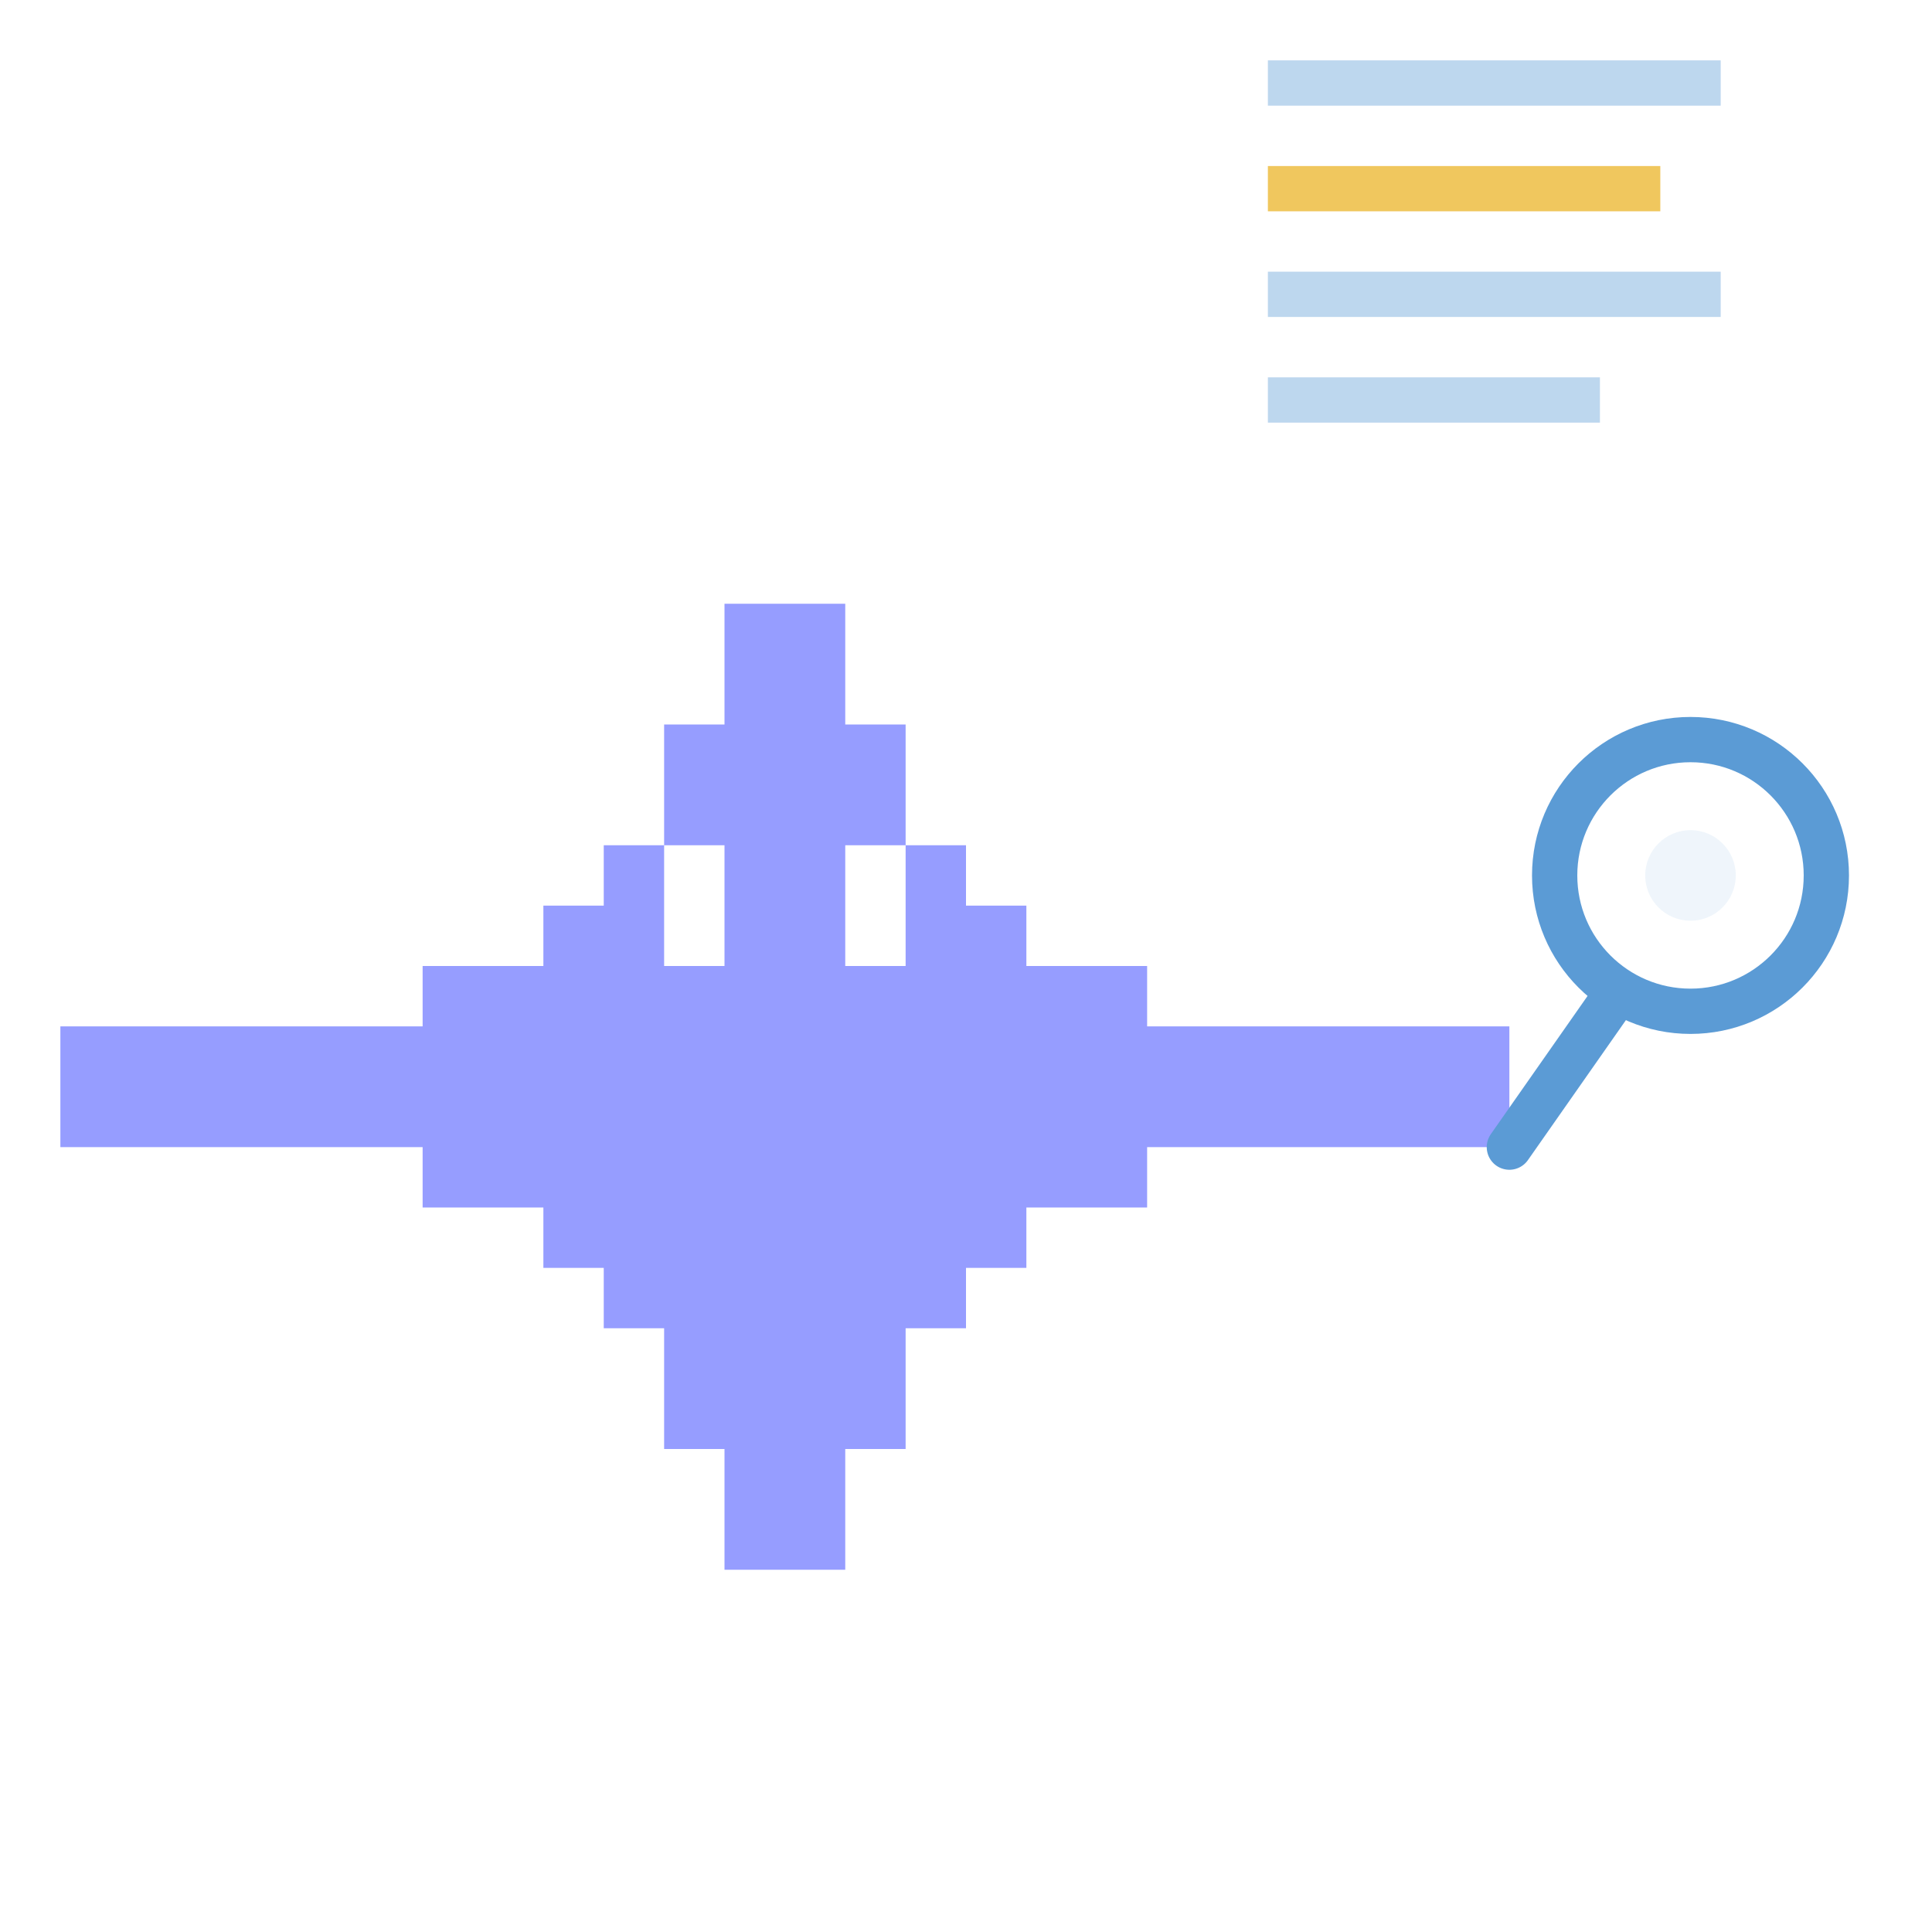
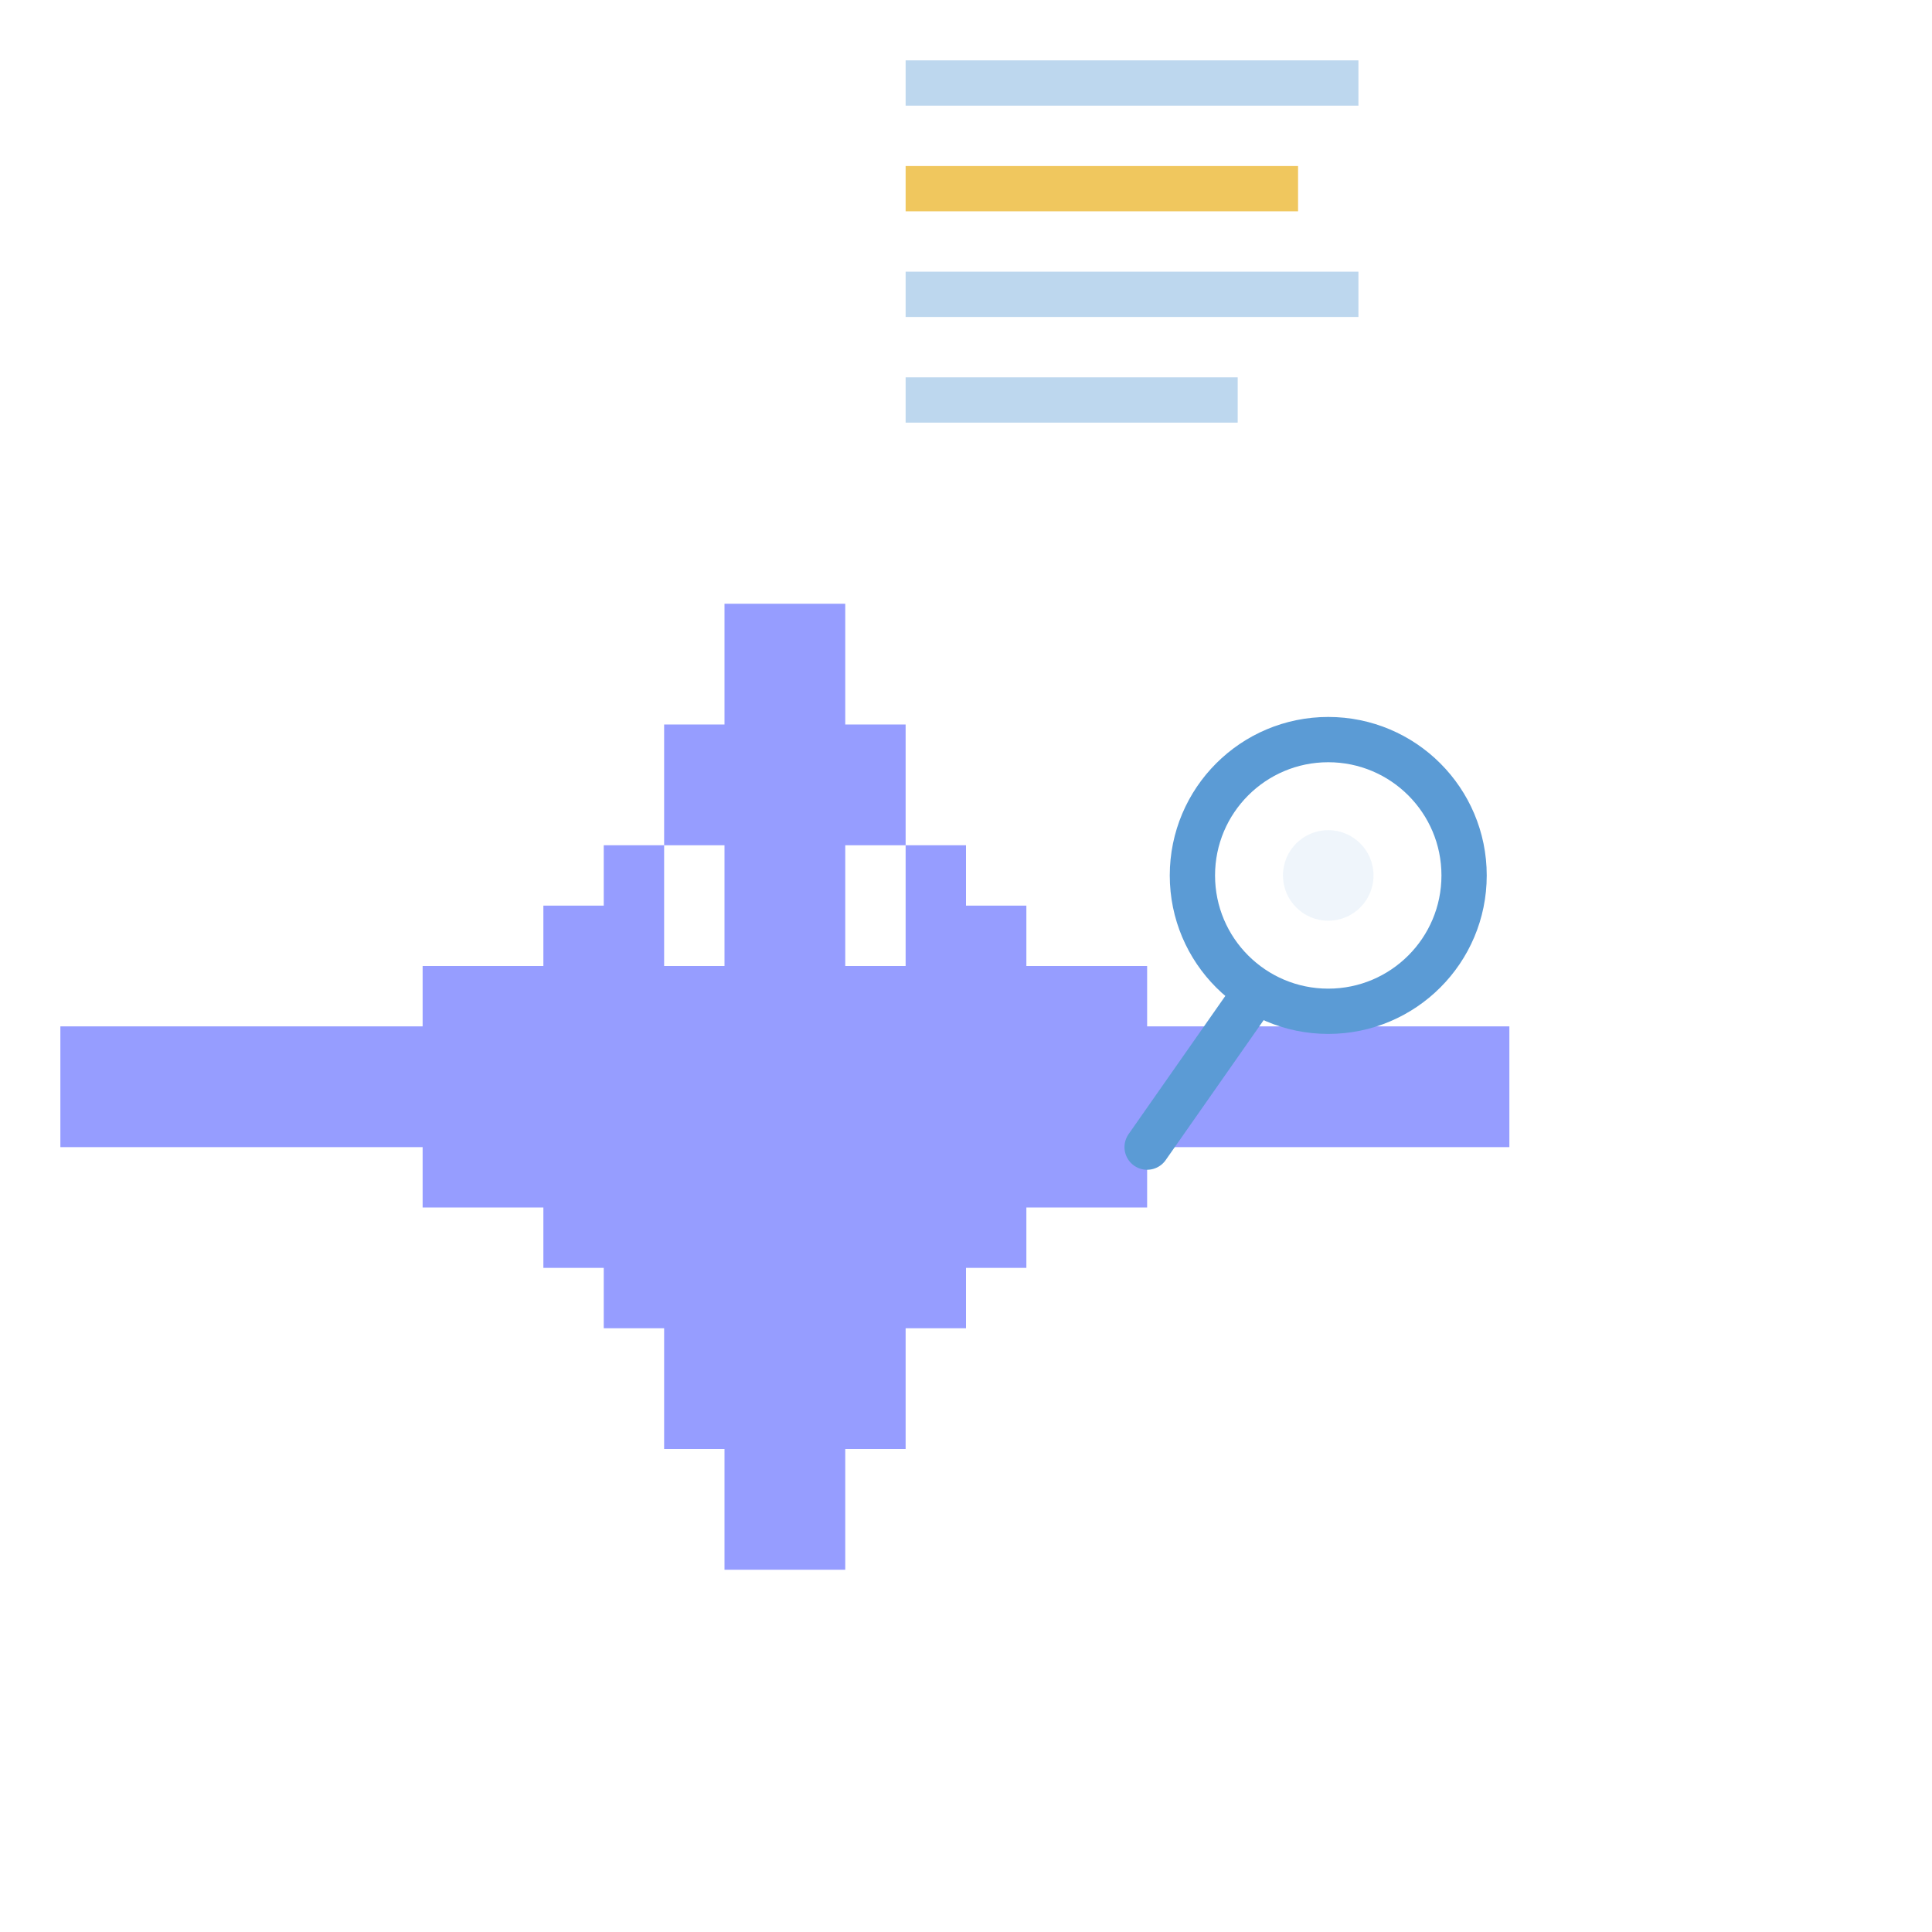
<svg xmlns="http://www.w3.org/2000/svg" width="128" height="128" viewBox="0 0 128 128">
  <g transform="translate(4,24) scale(4)">
    <path d="M11 4h2v1h-2zM11 5h2v1h-2zM10 6h4v1h-4zM10 7h4v1h-4zM9 8h1v1h-1zM11 8h2v1h-2zM14 8h1v1h-1zM8 9h2v1h-2zM11 9h2v1h-2zM14 9h2v1h-2zM6 10h12v1h-12zM0 11h24v1h-24zM0 12h24v1h-24zM6 13h12v1h-12zM8 14h8v1h-8zM9 15h6v1h-6zM10 16h4v1h-4zM10 17h4v1h-4zM11 18h2v1h-2zM11 19h2v1h-2z" fill="#969DFF" />
  </g>
-   <rect x="84" y="4" width="30" height="3" fill="#5B9BD5" opacity="0.4" />
-   <rect x="84" y="11" width="26" height="3" fill="#F0C75E" />
-   <rect x="84" y="18" width="30" height="3" fill="#5B9BD5" opacity="0.4" />
-   <rect x="84" y="25" width="22" height="3" fill="#5B9BD5" opacity="0.4" />
-   <line x1="100" y1="76" x2="107" y2="66" stroke="#5B9BD5" stroke-width="3" stroke-linecap="round" />
-   <circle cx="112" cy="58" r="9" fill="none" stroke="#5B9BD5" stroke-width="3" />
-   <circle cx="112" cy="58" r="3" fill="#5B9BD5" opacity="0.1" />
+   <g transform="translate(-24,0)">
+     <rect x="84" y="4" width="30" height="3" fill="#5B9BD5" opacity="0.4" />
+     <rect x="84" y="11" width="26" height="3" fill="#F0C75E" />
+     <rect x="84" y="18" width="30" height="3" fill="#5B9BD5" opacity="0.4" />
+     <rect x="84" y="25" width="22" height="3" fill="#5B9BD5" opacity="0.4" />
+     <line x1="100" y1="76" x2="107" y2="66" stroke="#5B9BD5" stroke-width="3" stroke-linecap="round" />
+     <circle cx="112" cy="58" r="9" fill="none" stroke="#5B9BD5" stroke-width="3" />
+     <circle cx="112" cy="58" r="3" fill="#5B9BD5" opacity="0.1" />
+   </g>
</svg>
